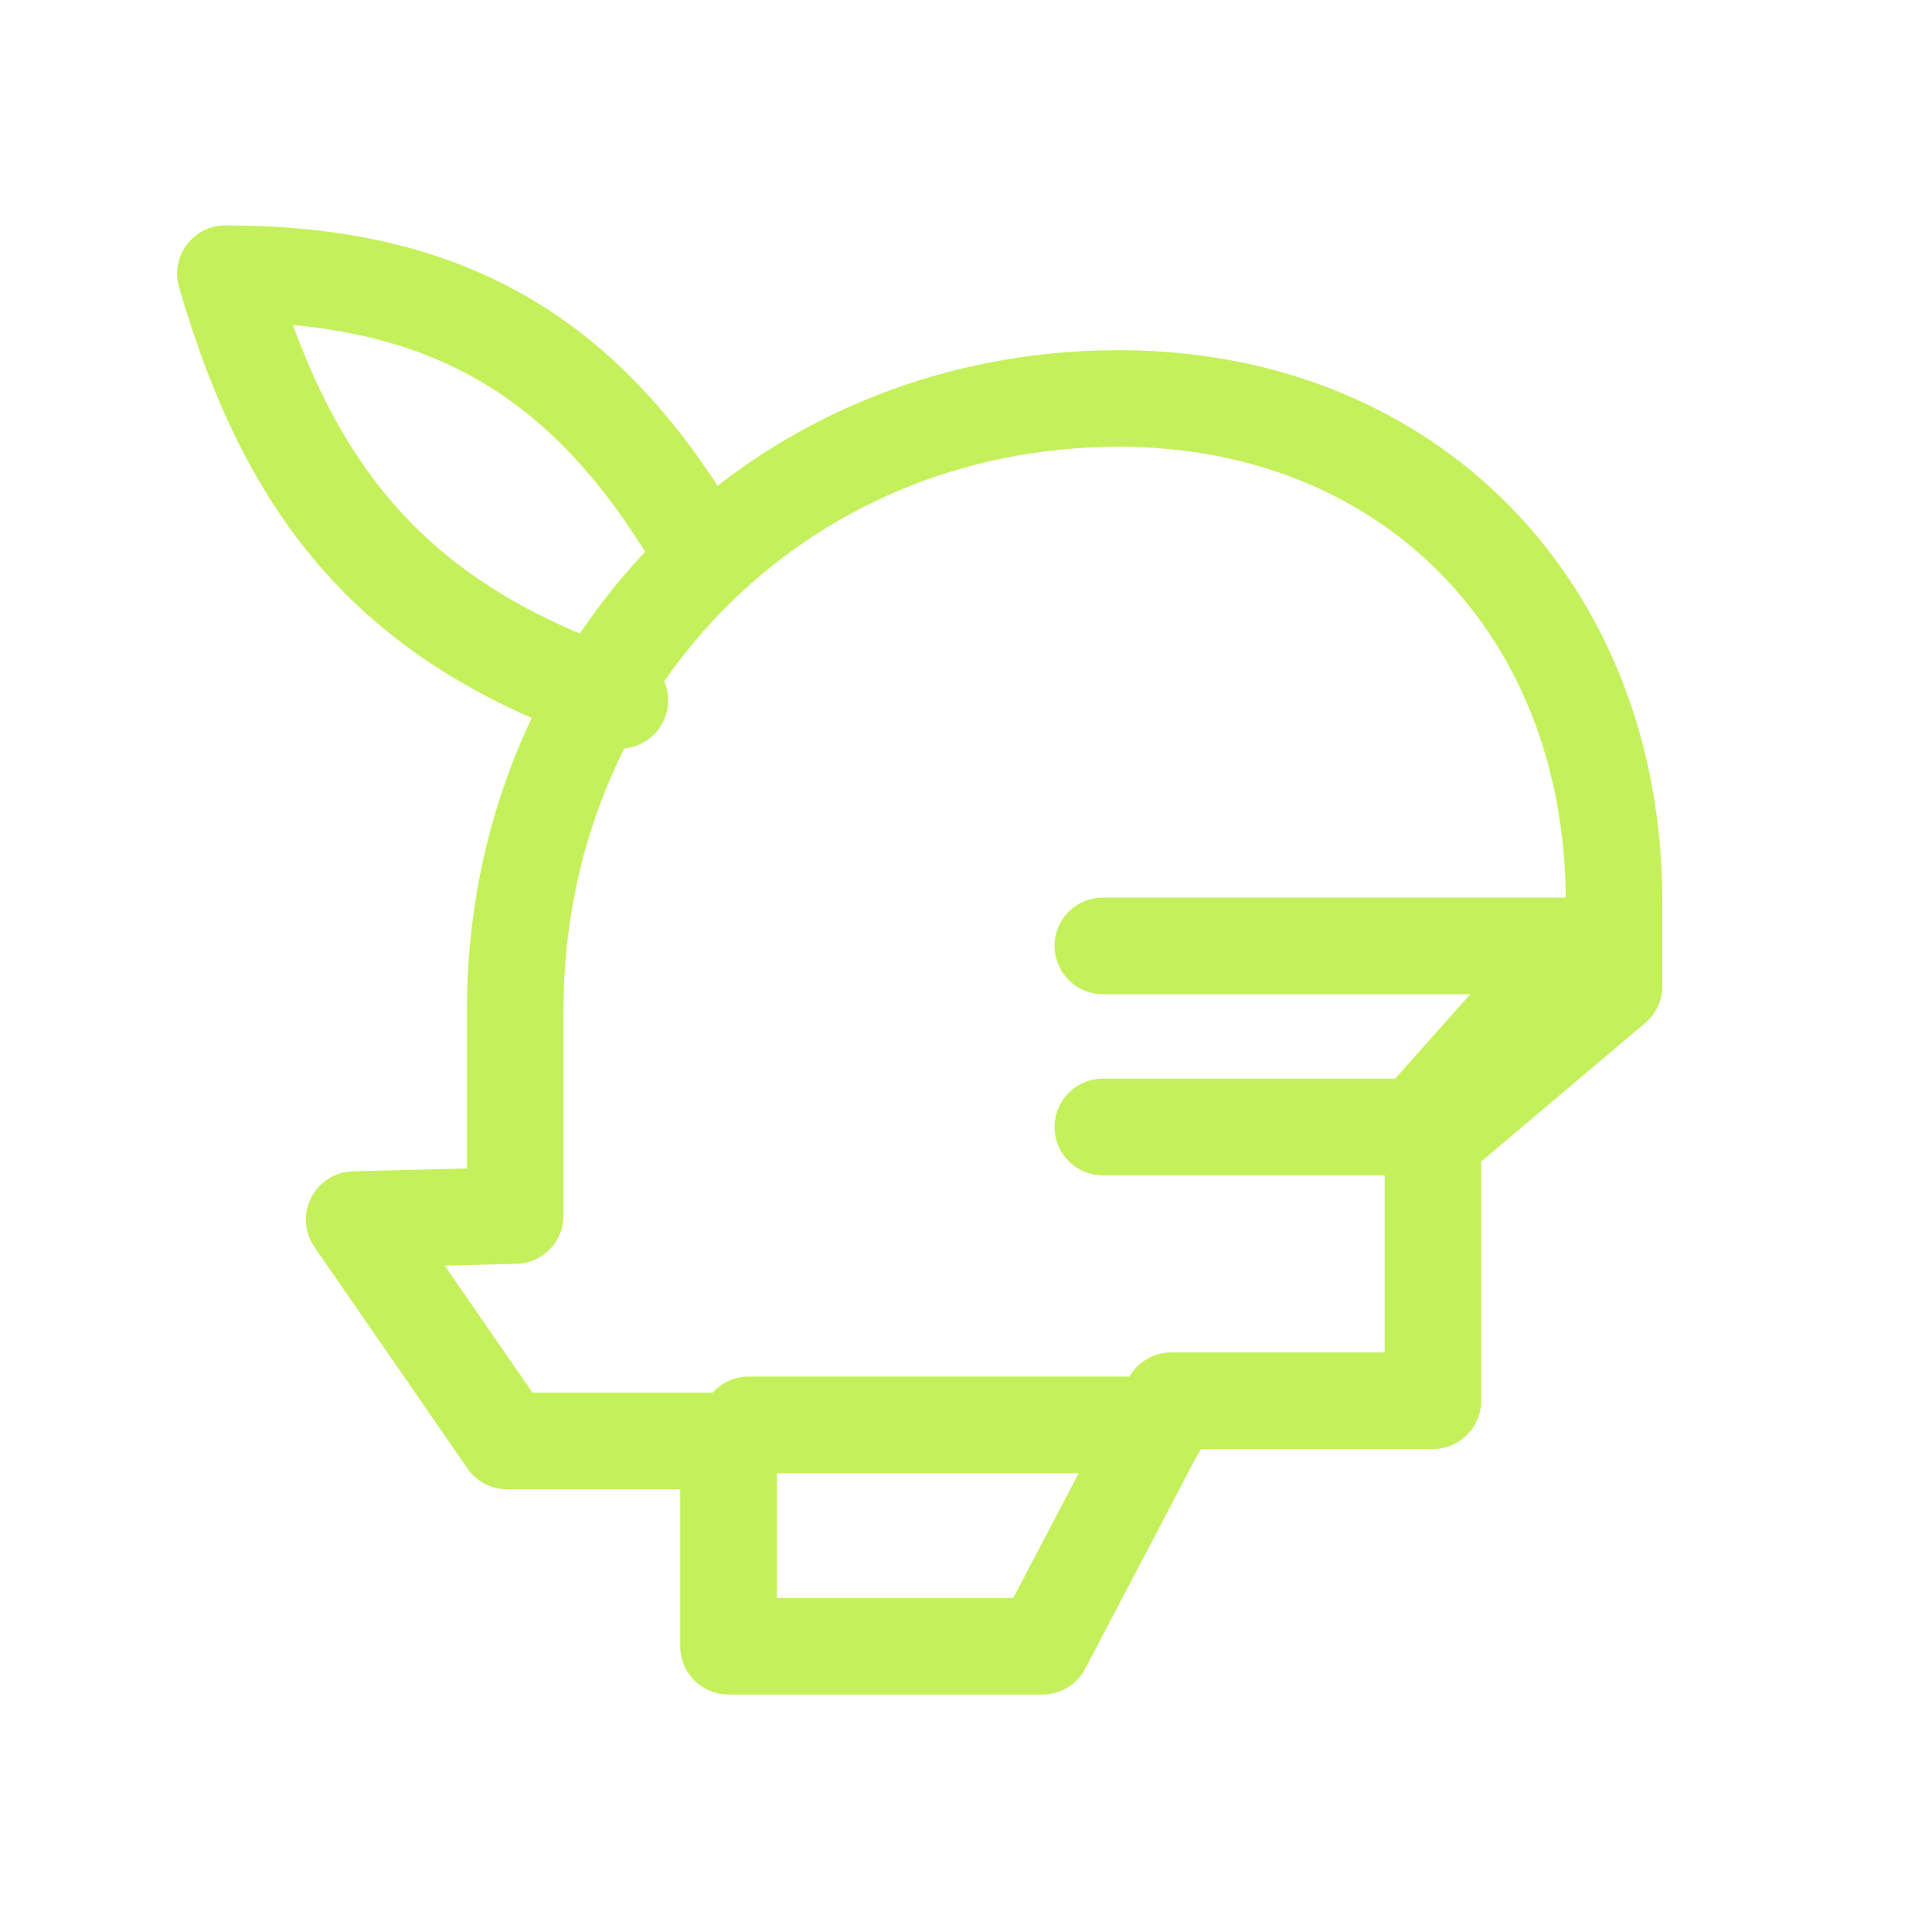
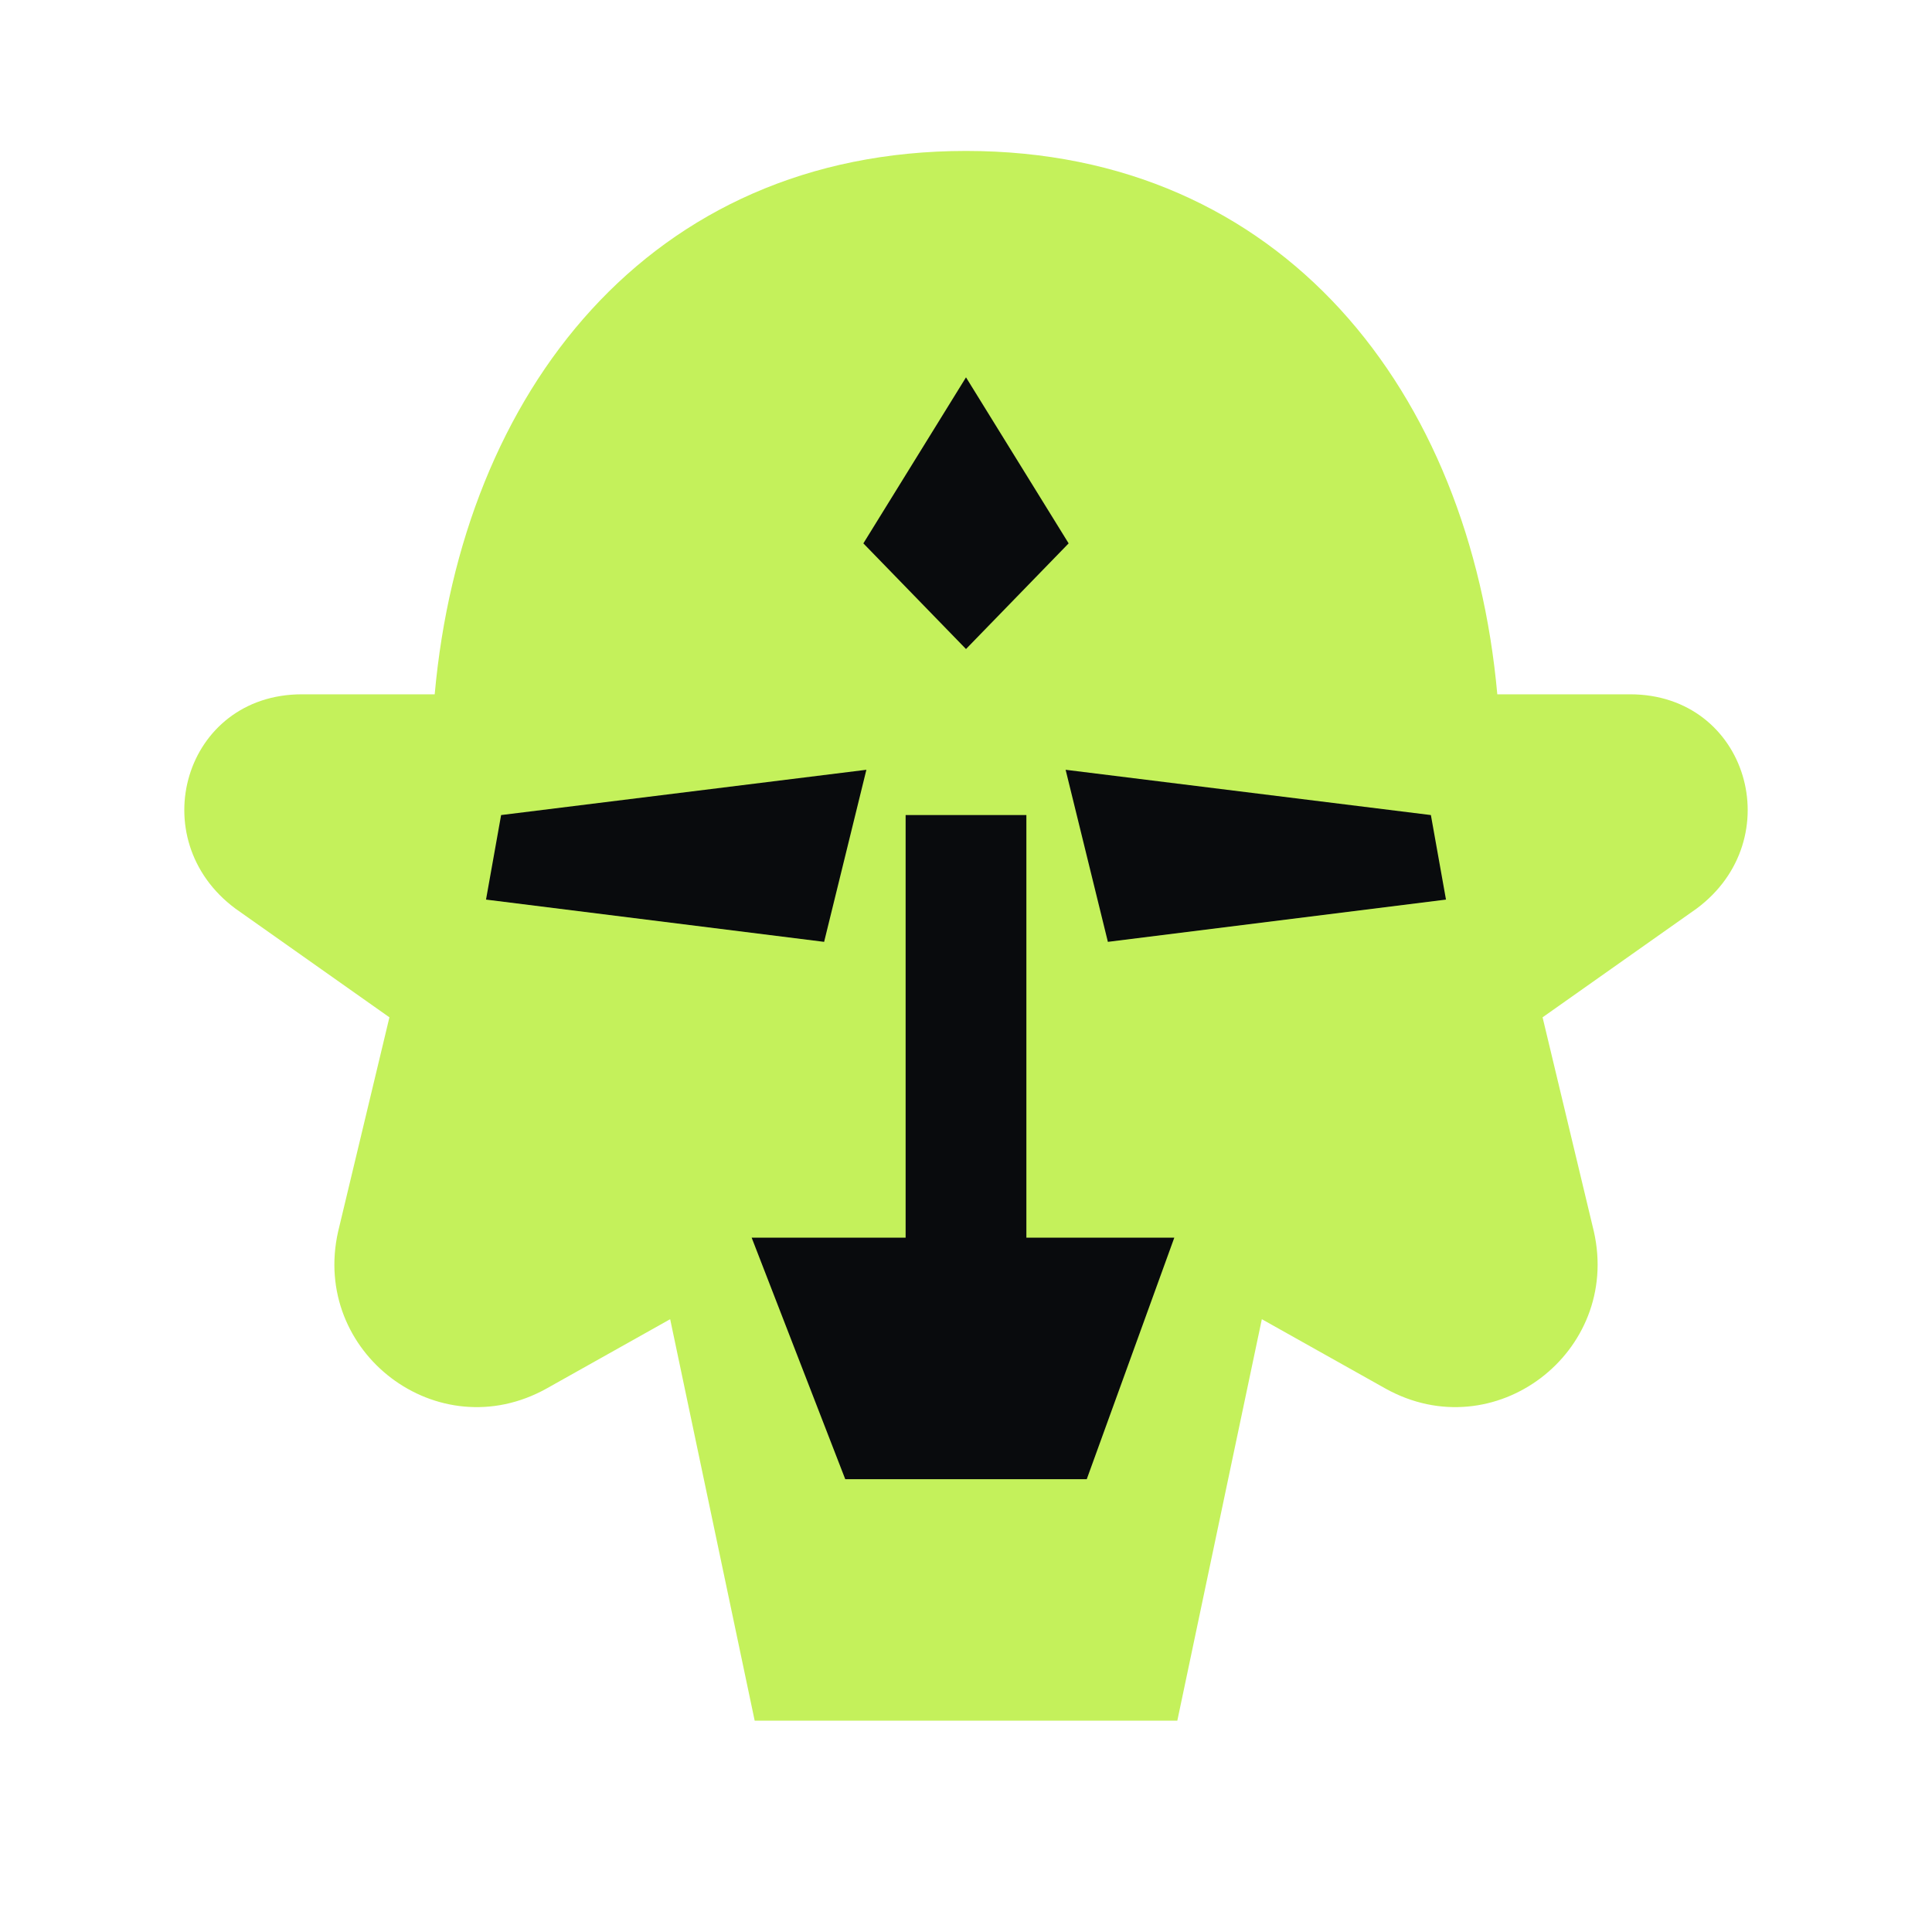
- <svg xmlns="http://www.w3.org/2000/svg" viewBox="0 0 48 48" fill="none">
-   <g stroke="#c4f15b" stroke-linecap="round" stroke-linejoin="round" stroke-width="2.4">
-     <path d="M17 13c-2.7-4.3-6.1-6.2-11.4-6.2 1.6 5.5 4.2 8.7 9.8 10.6" />
-     <path d="M12.8 30.2v-5.1c0-8.5 6.5-15.2 15-15.2 7.2 0 12.3 5.2 12.3 12.5v2.1l-4.5 3.8v6.5h-6.5l-3.2 6.1H18.1v-5.1h-5.5l-3.8-5.5z" />
-     <path d="M27.4 23.5h11.8l-4 4.5h-7.8m-8.8 7.4h10.2" />
-   </g>
+ <svg xmlns="http://www.w3.org/2000/svg" viewBox="0 0 64 64">
+   <path fill="#c4f15b" d="M32 5C21.5 5 15.3 13 14.4 23H10c-3.9 0-5.3 4.8-2.2 7.1l5.1 3.6-1.7 7.1c-.9 4 3.3 7.2 6.9 5.2l4.1-2.3L25 57h14l2.8-13.3 4.1 2.3c3.6 2 7.8-1.2 6.9-5.2l-1.7-7.1 5.1-3.6C59.3 27.8 57.9 23 54 23h-4.4C48.7 13 42.5 5 32 5Z" />
+   <path fill="#090b0d" d="m16.6 27 12.1-1.5-1.4 5.7-11.2-1.4zm30.8 0-12.1-1.5 1.4 5.7 11.2-1.4zM30 27h4v14h-4zm-5.1 14h14L36 49h-8z" />
+   <path fill="#090b0d" d="M32 12.5 35.4 18 32 21.5 28.6 18z" />
</svg>
